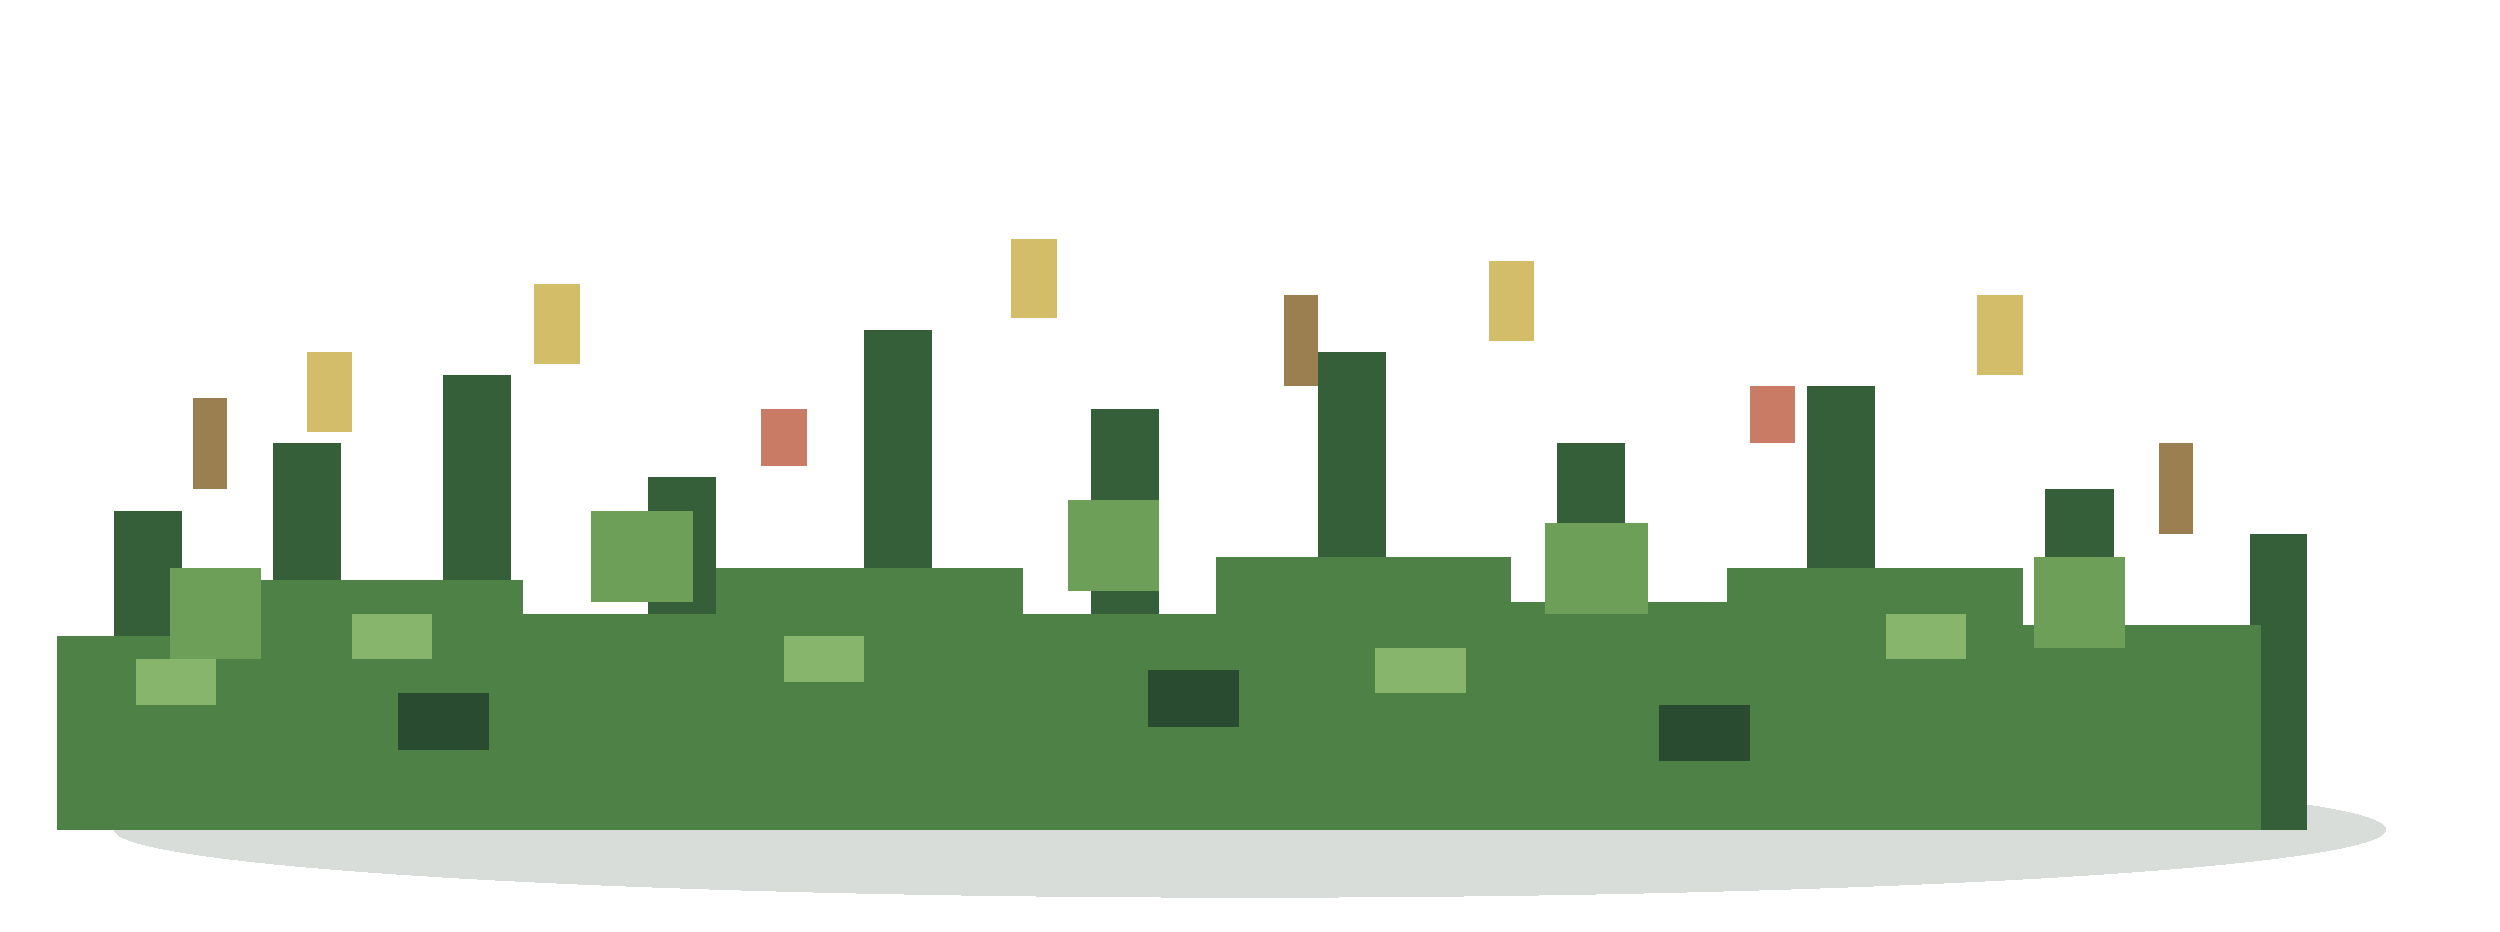
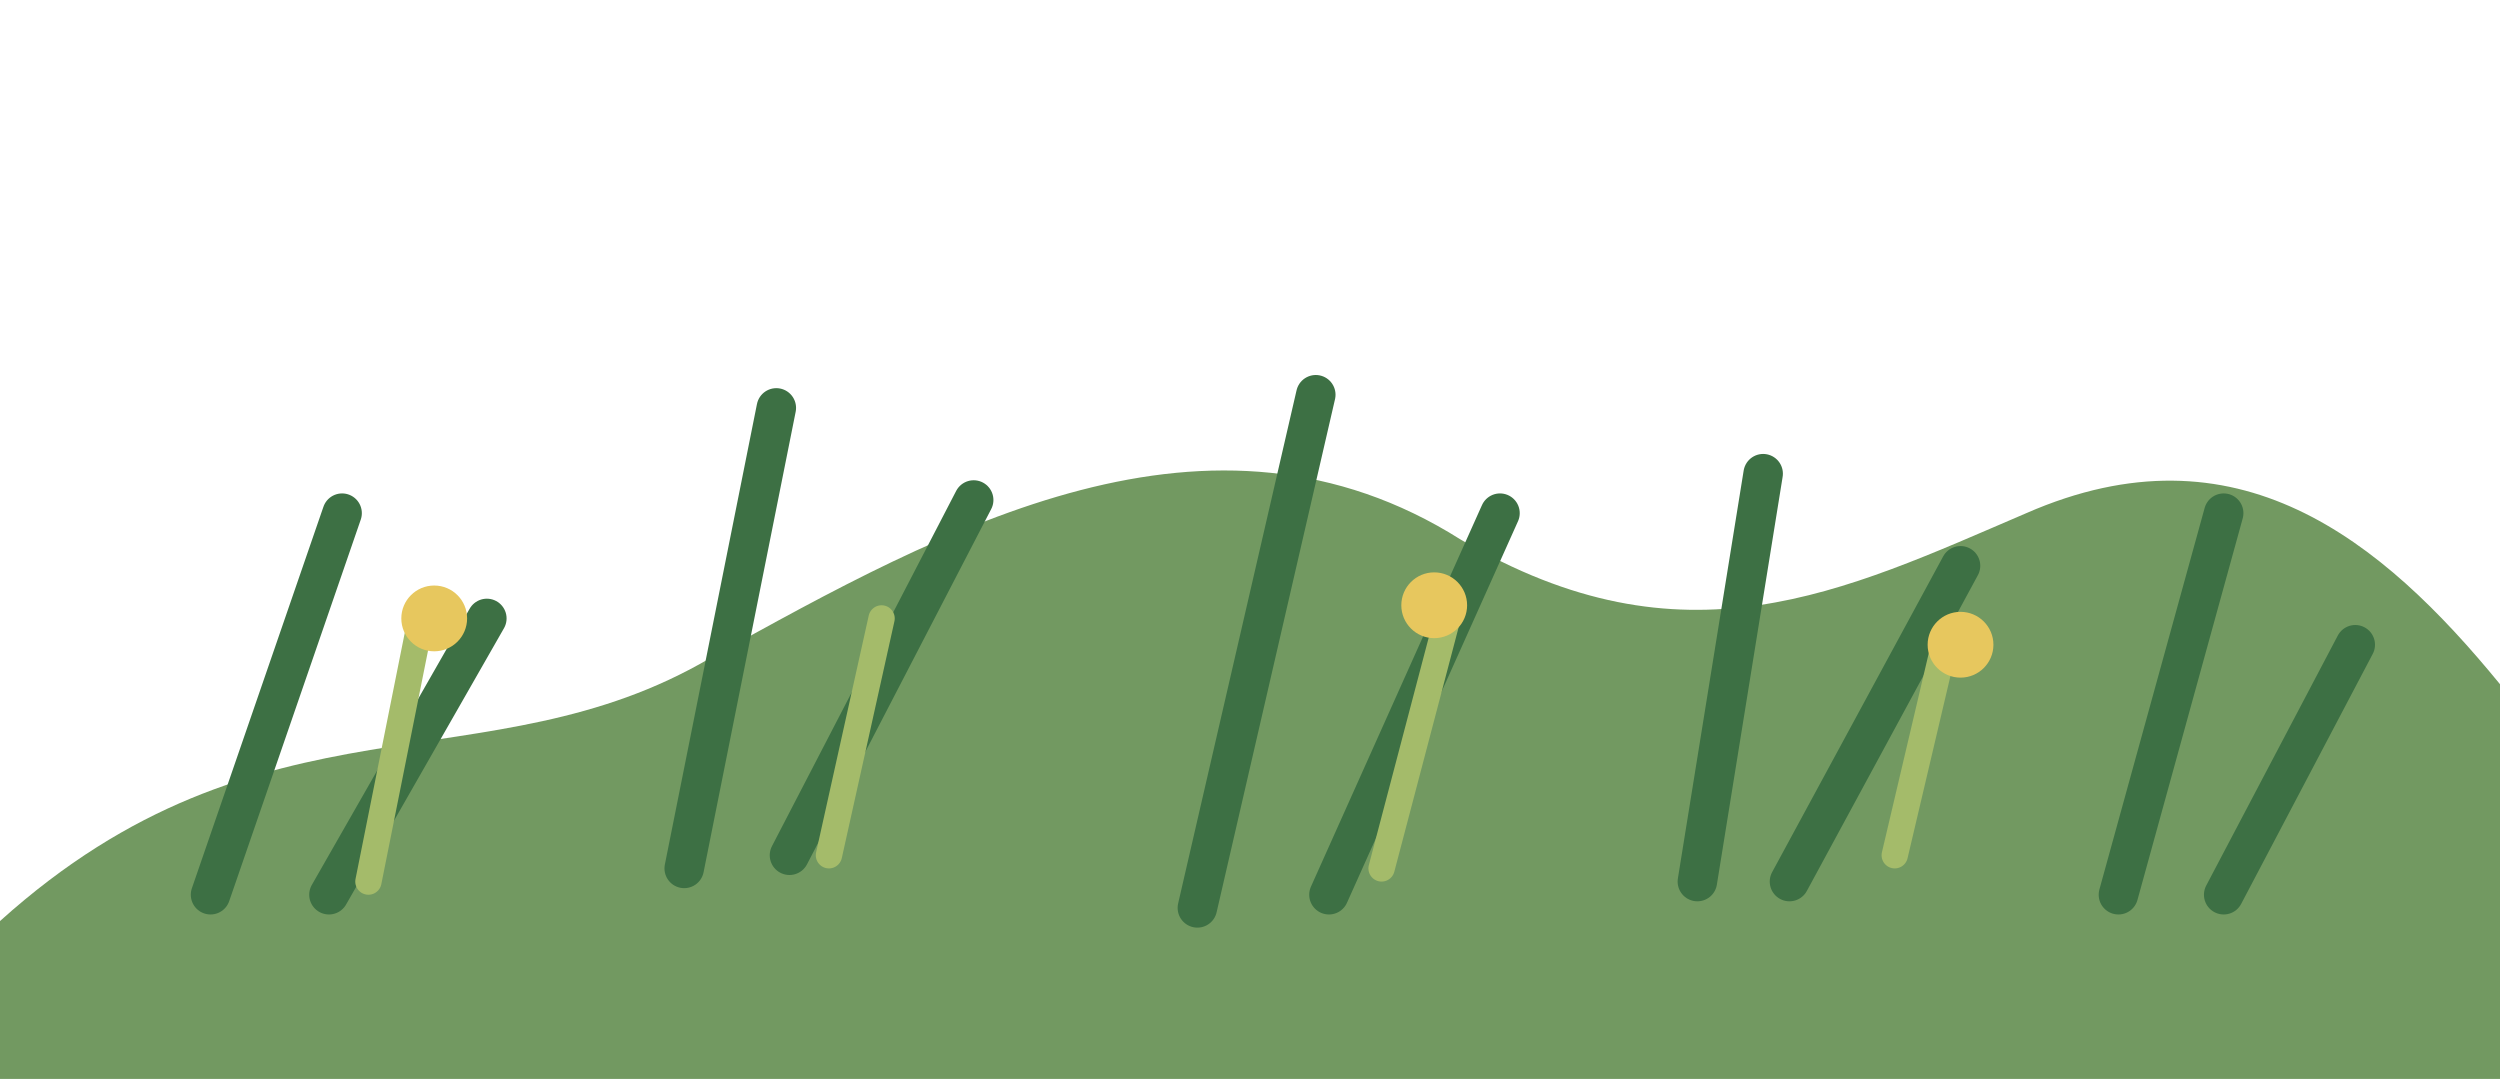
- <svg xmlns="http://www.w3.org/2000/svg" width="220" height="82" viewBox="0 0 220 82" shape-rendering="crispEdges">
-   <rect width="220" height="82" fill="none" />
-   <ellipse cx="110" cy="73" rx="100" ry="6" fill="#2e452b" opacity=".18" />
-   <g fill="#355f38">
-     <rect x="10" y="45" width="6" height="28" />
-     <rect x="24" y="39" width="6" height="34" />
-     <rect x="39" y="33" width="6" height="40" />
-     <rect x="57" y="42" width="6" height="31" />
-     <rect x="76" y="29" width="6" height="44" />
-     <rect x="96" y="36" width="6" height="37" />
-     <rect x="116" y="31" width="6" height="42" />
-     <rect x="137" y="39" width="6" height="34" />
-     <rect x="159" y="34" width="6" height="39" />
-     <rect x="180" y="43" width="6" height="30" />
-     <rect x="198" y="47" width="5" height="26" />
+ <svg xmlns="http://www.w3.org/2000/svg" width="190" height="82" viewBox="0 0 190 82">
+   <path d="M0 70c20-18 37-10 54-20 18-10 38-21 57-9 17 10 29 4 43-2 16-7 27 2 36 13v30H0z" fill="#638e50" opacity=".9" />
+   <g fill="none" stroke-linecap="round">
+     <path d="M16 68l10-29m-1 29l12-21M52 66l7-35m1 34l14-27M91 69l9-39m1 38l13-29M129 67l5-31m2 31l13-24M161 68l8-29m0 29l10-19" stroke="#3d7044" stroke-width="3" />
+     <path d="M28 67l4-20m31 18l4-18m38 19l5-19m34 18l4-17" stroke="#a4bb6a" stroke-width="2" />
  </g>
-   <g fill="#4d8145">
-     <rect x="5" y="56" width="22" height="17" />
-     <rect x="22" y="51" width="24" height="22" />
-     <rect x="43" y="54" width="24" height="19" />
-     <rect x="63" y="50" width="27" height="23" />
-     <rect x="85" y="54" width="26" height="19" />
-     <rect x="107" y="49" width="26" height="24" />
-     <rect x="131" y="53" width="26" height="20" />
-     <rect x="152" y="50" width="26" height="23" />
-     <rect x="175" y="55" width="24" height="18" />
-   </g>
-   <g fill="#6d9f58">
-     <rect x="15" y="50" width="8" height="8" />
-     <rect x="52" y="45" width="9" height="8" />
-     <rect x="94" y="44" width="8" height="8" />
-     <rect x="136" y="46" width="9" height="8" />
-     <rect x="179" y="49" width="8" height="8" />
-   </g>
-   <g fill="#87b56c">
-     <rect x="12" y="58" width="7" height="4" />
-     <rect x="31" y="54" width="7" height="4" />
-     <rect x="69" y="56" width="7" height="4" />
-     <rect x="121" y="57" width="8" height="4" />
-     <rect x="166" y="54" width="7" height="4" />
-   </g>
-   <g fill="#d3bd68">
-     <rect x="27" y="31" width="4" height="7" />
-     <rect x="47" y="25" width="4" height="7" />
-     <rect x="89" y="21" width="4" height="7" />
-     <rect x="131" y="23" width="4" height="7" />
-     <rect x="174" y="26" width="4" height="7" />
-   </g>
-   <g fill="#c97b66">
-     <rect x="67" y="36" width="4" height="5" />
-     <rect x="154" y="34" width="4" height="5" />
-   </g>
-   <g fill="#9b7f50">
-     <rect x="17" y="35" width="3" height="8" />
-     <rect x="113" y="26" width="3" height="8" />
-     <rect x="190" y="39" width="3" height="8" />
-   </g>
-   <g fill="#294c31">
-     <rect x="35" y="61" width="8" height="5" />
-     <rect x="101" y="59" width="8" height="5" />
-     <rect x="146" y="62" width="8" height="5" />
+   <g fill="#e7c75e">
+     <circle cx="33" cy="47" r="2.5" />
+     <circle cx="109" cy="46" r="2.5" />
+     <circle cx="149" cy="49" r="2.5" />
  </g>
</svg>
